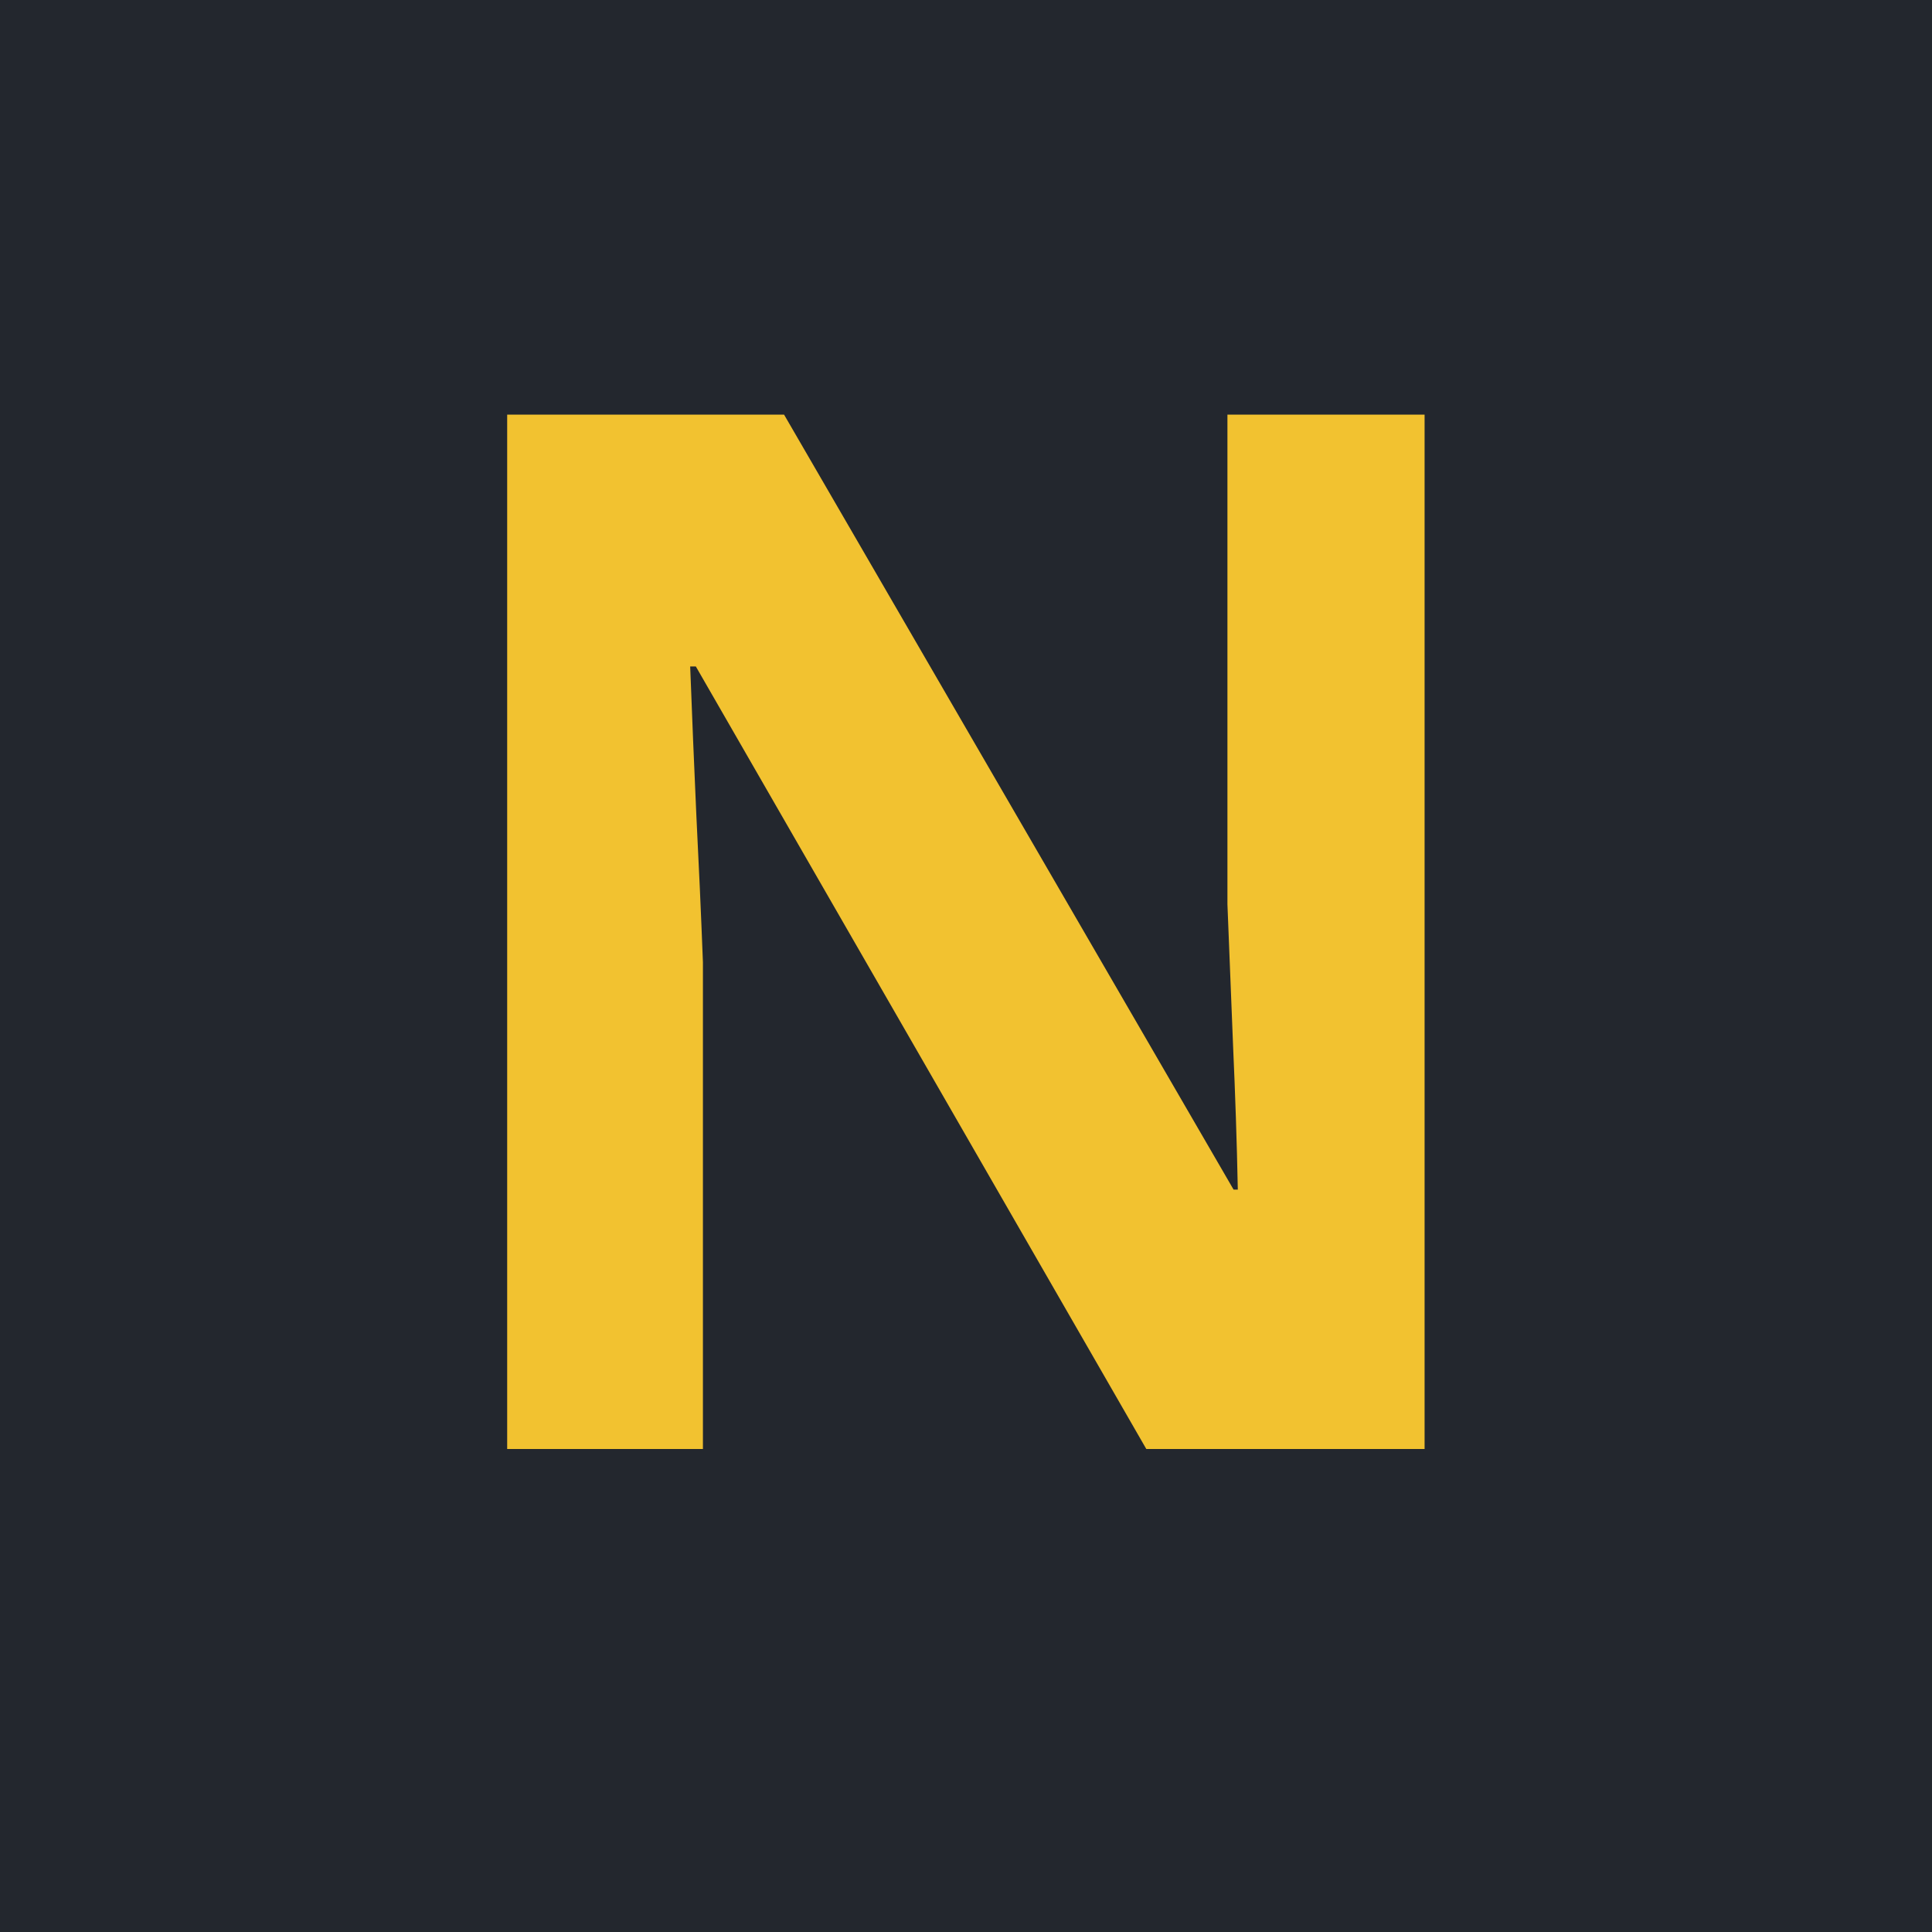
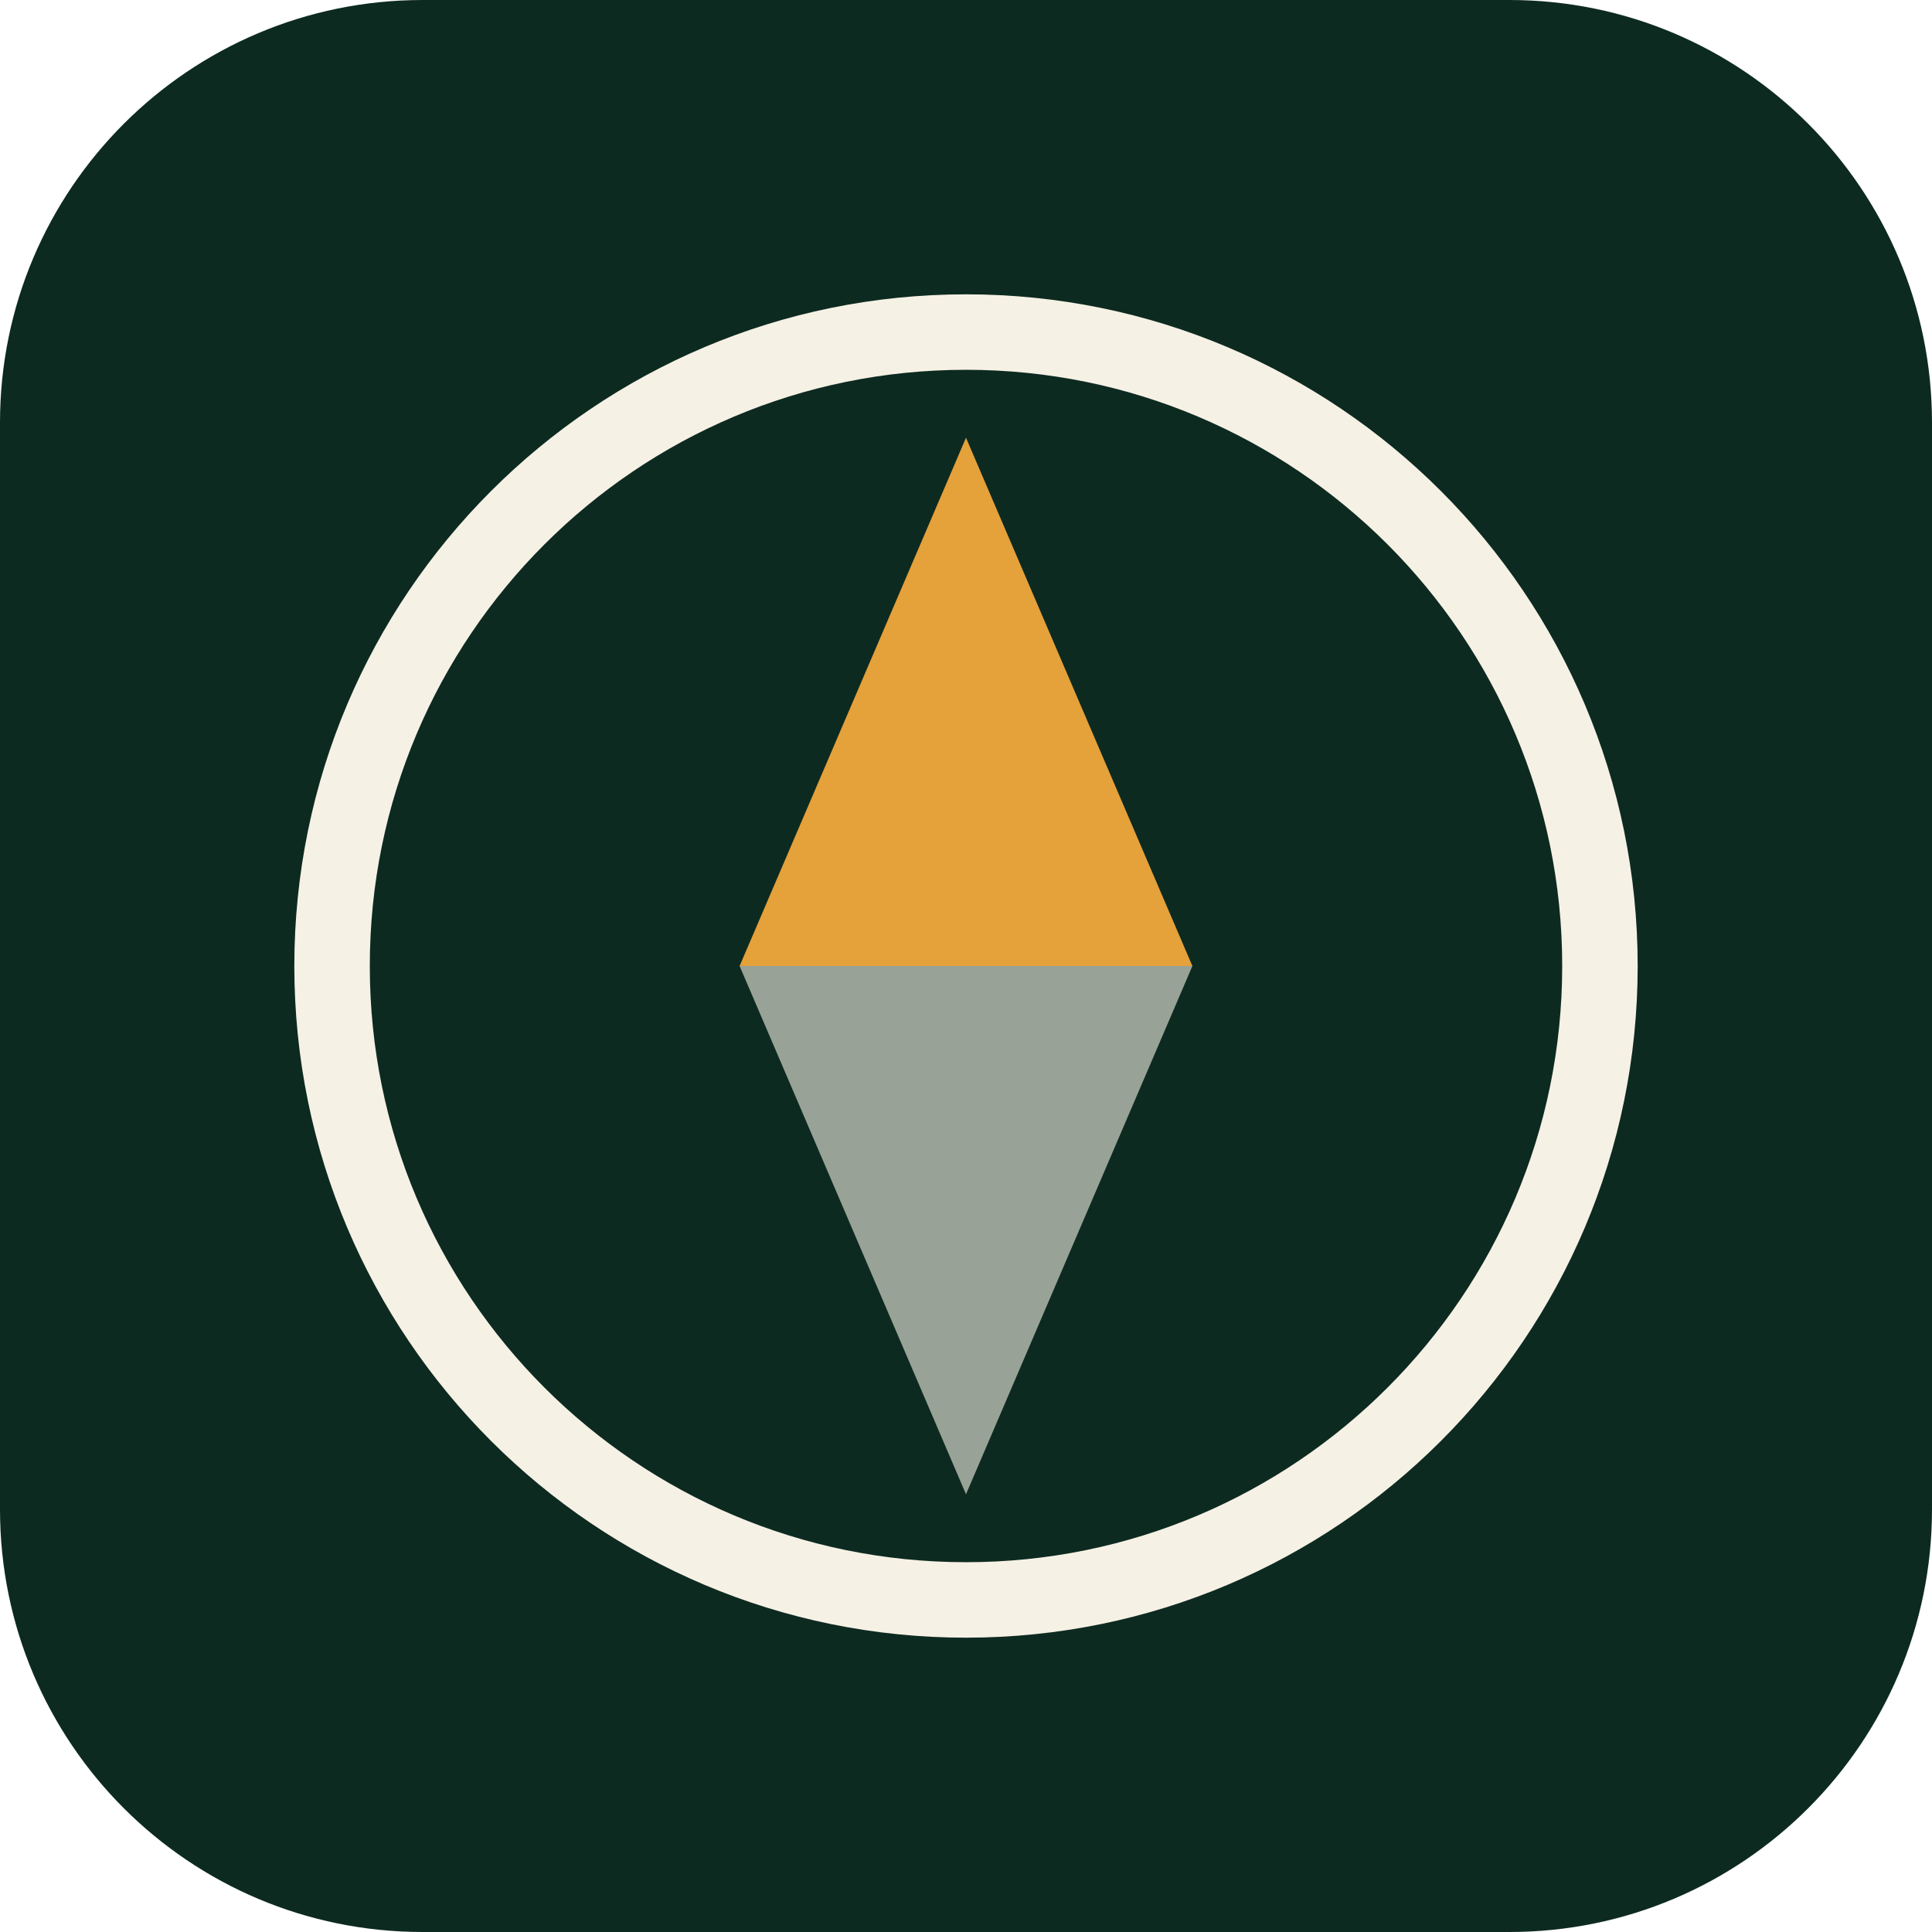
<svg xmlns="http://www.w3.org/2000/svg" viewBox="0 0 64 64">
-   <rect width="64" height="64" fill="#23272e" />
-   <text x="32" y="48" fill="#f2c230" font-family="sans-serif" font-size="48" font-weight="700" text-anchor="middle">N</text>
+   <rect width="64" height="64" rx="14" fill="#0d2a21" />
+   <circle cx="32" cy="32" r="21" fill="none" stroke="#f6f1e5" stroke-width="2.5" />
+   <path d="M32 14.5 39.5 32h-15Z" fill="#e5a13a" />
+   <path d="M24.5 32h15L32 49.5Z" fill="#f6f1e5" fill-opacity=".6" />
</svg>
